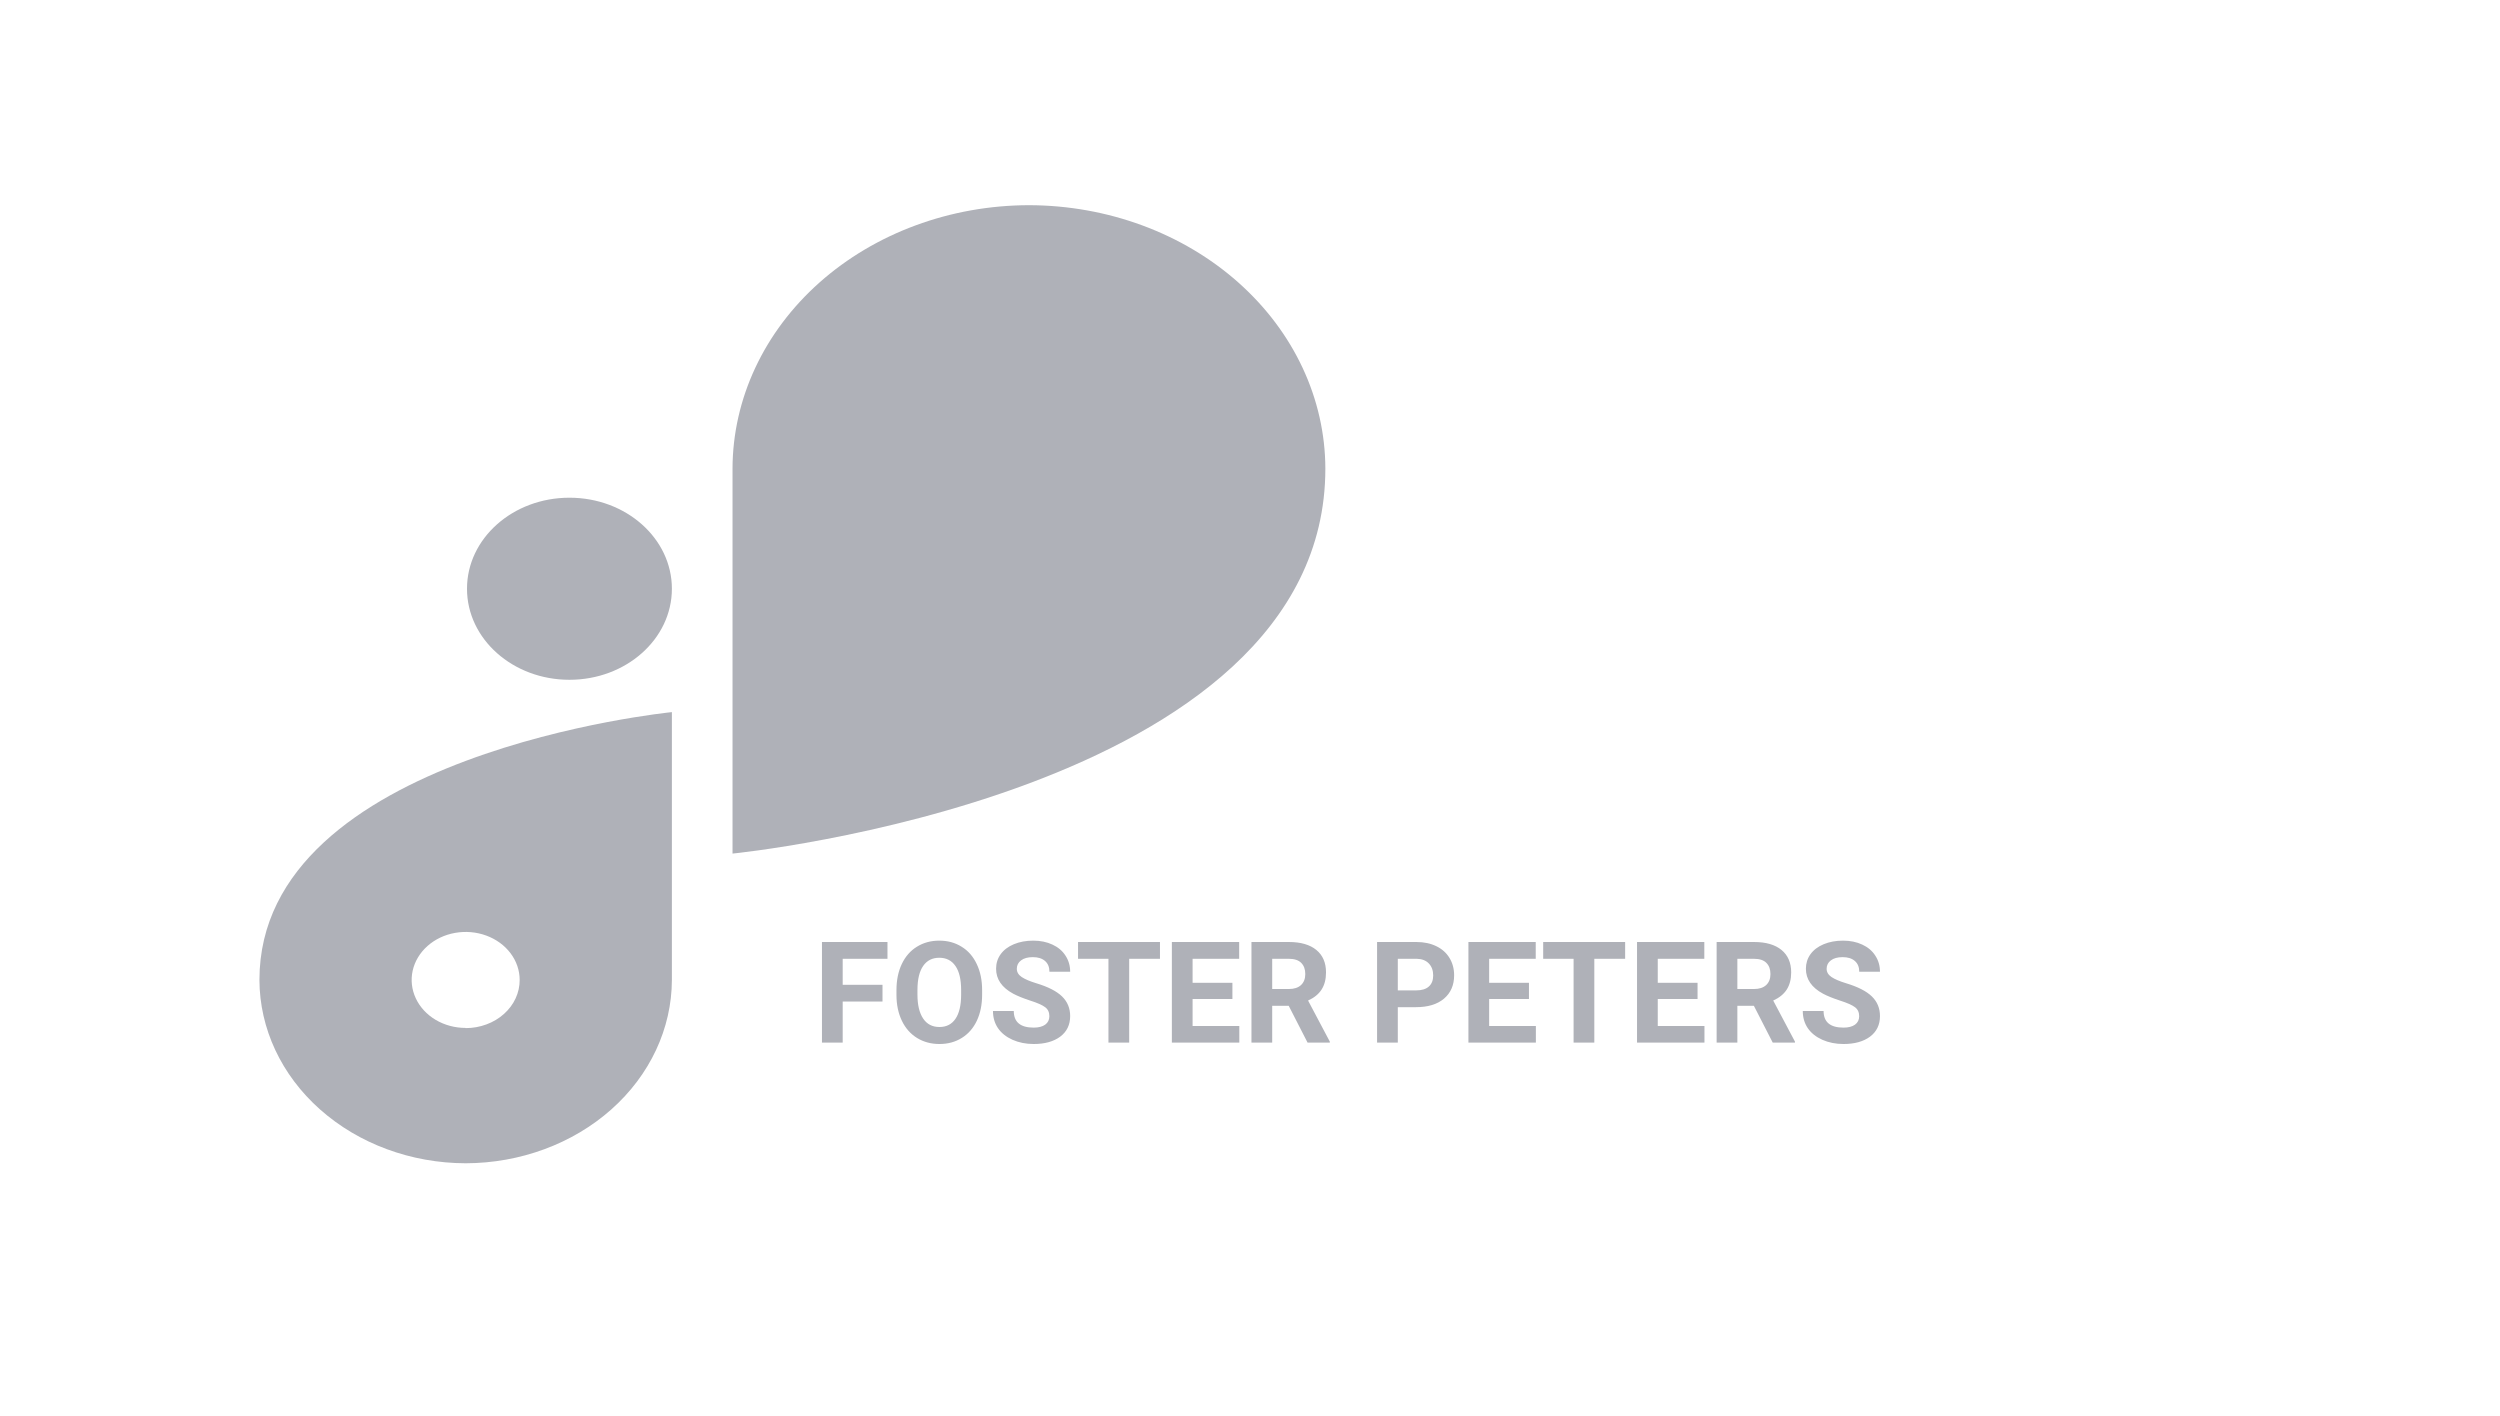
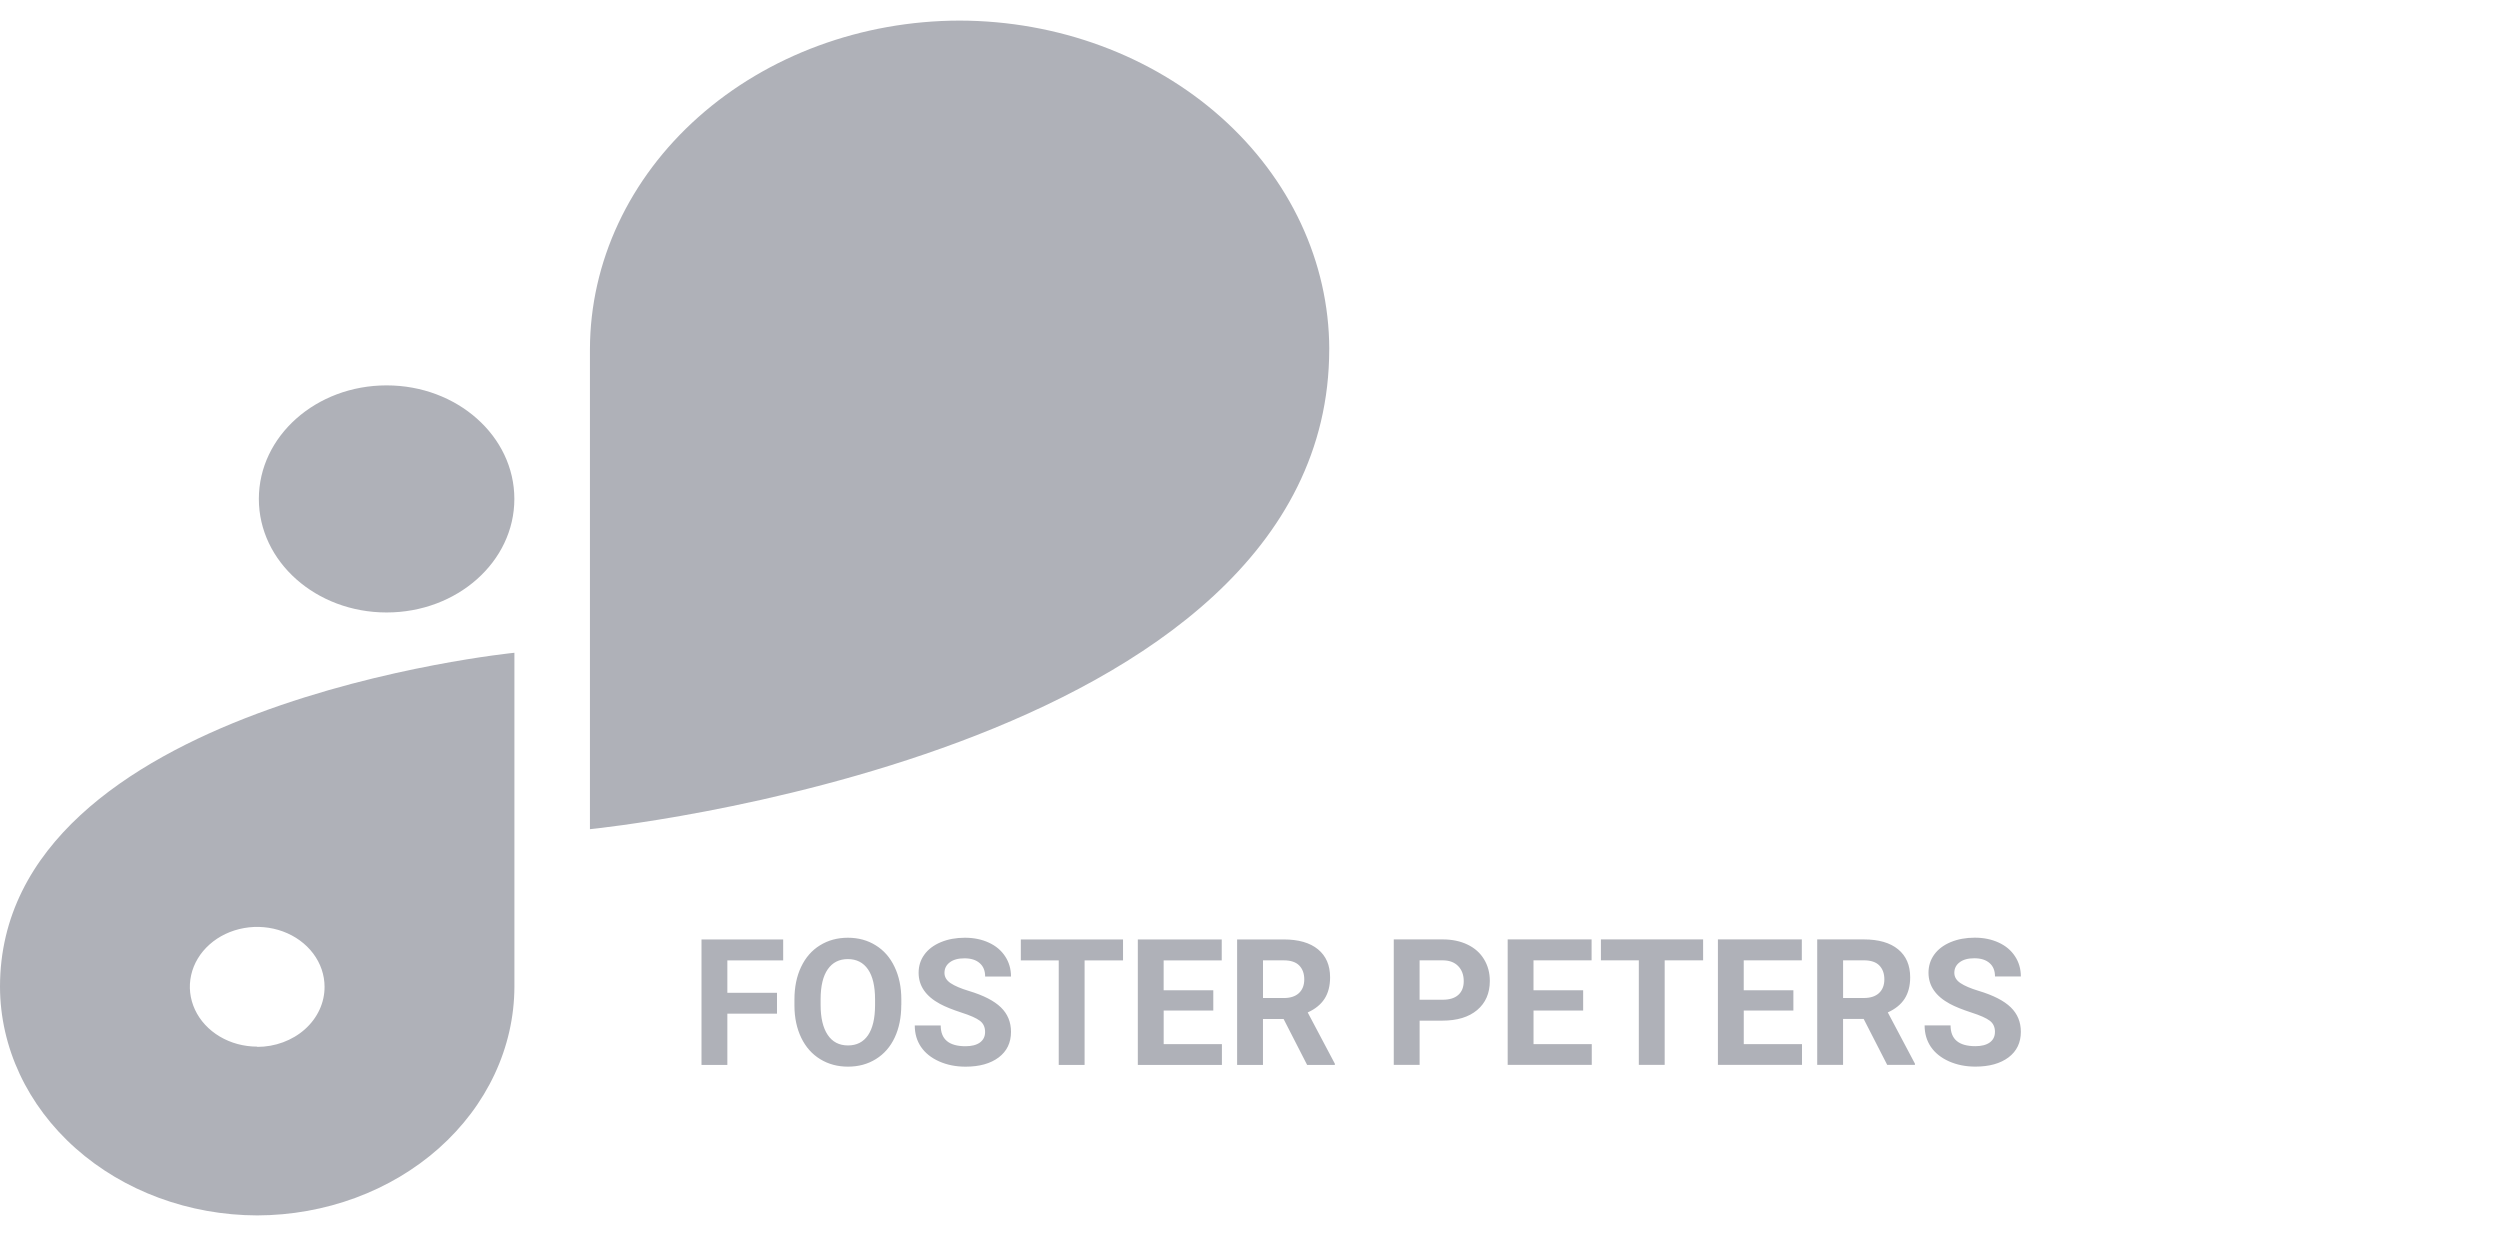
- <svg xmlns="http://www.w3.org/2000/svg" width="106" height="60" viewBox="0 0 106 60" fill="none">
-   <path d="M24.146 21.103H24.143C21.745 21.103 19.801 22.83 19.801 24.962V24.964C19.801 27.095 21.745 28.823 24.143 28.823H24.146C26.544 28.823 28.488 27.095 28.488 24.964V24.962C28.488 22.83 26.544 21.103 24.146 21.103Z" fill="#AFB1B8" />
-   <path d="M56.195 19.869C56.188 16.909 54.862 14.072 52.507 11.979C50.153 9.886 46.96 8.707 43.63 8.7V8.7C40.298 8.705 37.105 9.884 34.748 11.977C32.392 14.071 31.066 16.908 31.059 19.869V36.192C31.059 36.192 56.192 33.704 56.195 19.872V19.869Z" fill="#AFB1B8" />
-   <path d="M11 41.55C11.006 43.609 11.929 45.583 13.568 47.039C15.206 48.496 17.427 49.317 19.744 49.323C22.061 49.317 24.281 48.496 25.92 47.04C27.558 45.584 28.482 43.611 28.488 41.552V30.194C28.488 30.194 11 31.927 11 41.55ZM19.744 43.584C19.291 43.584 18.849 43.465 18.472 43.242C18.096 43.018 17.802 42.7 17.629 42.328C17.455 41.956 17.41 41.547 17.498 41.153C17.587 40.758 17.805 40.395 18.125 40.111C18.445 39.826 18.853 39.632 19.297 39.554C19.742 39.475 20.202 39.515 20.62 39.669C21.039 39.823 21.396 40.084 21.648 40.419C21.9 40.754 22.034 41.147 22.034 41.55C22.035 41.817 21.977 42.083 21.862 42.331C21.748 42.578 21.579 42.804 21.366 42.993C21.154 43.183 20.901 43.334 20.622 43.436C20.344 43.539 20.046 43.592 19.744 43.592V43.584Z" fill="#AFB1B8" />
-   <path d="M37.418 42.464H35.73V44.207H34.851V39.941H37.629V40.653H35.73V41.755H37.418V42.464ZM41.642 42.171C41.642 42.591 41.568 42.959 41.42 43.275C41.271 43.592 41.058 43.836 40.781 44.008C40.506 44.18 40.189 44.266 39.832 44.266C39.478 44.266 39.163 44.181 38.885 44.011C38.608 43.841 38.393 43.599 38.241 43.284C38.089 42.968 38.011 42.604 38.01 42.194V41.983C38.01 41.563 38.085 41.194 38.235 40.876C38.387 40.556 38.601 40.31 38.877 40.141C39.154 39.969 39.47 39.883 39.826 39.883C40.181 39.883 40.497 39.969 40.772 40.141C41.05 40.31 41.263 40.556 41.414 40.876C41.566 41.194 41.642 41.562 41.642 41.98V42.171ZM40.752 41.977C40.752 41.53 40.672 41.19 40.511 40.958C40.351 40.725 40.123 40.609 39.826 40.609C39.531 40.609 39.303 40.724 39.143 40.955C38.983 41.184 38.902 41.519 38.9 41.963V42.171C38.9 42.606 38.98 42.944 39.14 43.184C39.3 43.425 39.531 43.545 39.832 43.545C40.127 43.545 40.353 43.43 40.511 43.199C40.67 42.967 40.75 42.629 40.752 42.185V41.977ZM44.493 43.088C44.493 42.922 44.434 42.795 44.317 42.707C44.2 42.617 43.989 42.523 43.684 42.426C43.38 42.326 43.138 42.228 42.961 42.133C42.476 41.871 42.234 41.518 42.234 41.075C42.234 40.845 42.298 40.639 42.427 40.46C42.558 40.278 42.745 40.137 42.987 40.035C43.231 39.934 43.505 39.883 43.807 39.883C44.112 39.883 44.383 39.938 44.622 40.05C44.86 40.159 45.045 40.314 45.175 40.516C45.308 40.717 45.375 40.945 45.375 41.201H44.496C44.496 41.006 44.434 40.854 44.311 40.747C44.188 40.638 44.015 40.583 43.793 40.583C43.578 40.583 43.411 40.629 43.292 40.721C43.172 40.81 43.113 40.93 43.113 41.078C43.113 41.217 43.182 41.333 43.321 41.427C43.462 41.52 43.668 41.608 43.939 41.69C44.439 41.841 44.803 42.027 45.032 42.25C45.26 42.472 45.375 42.75 45.375 43.082C45.375 43.451 45.235 43.741 44.956 43.952C44.676 44.161 44.3 44.266 43.828 44.266C43.5 44.266 43.201 44.206 42.931 44.087C42.662 43.966 42.456 43.801 42.313 43.592C42.172 43.383 42.102 43.141 42.102 42.865H42.984C42.984 43.336 43.265 43.571 43.828 43.571C44.037 43.571 44.2 43.529 44.317 43.445C44.434 43.359 44.493 43.24 44.493 43.088ZM49.183 40.653H47.877V44.207H46.998V40.653H45.709V39.941H49.183V40.653ZM52.254 42.358H50.566V43.501H52.547V44.207H49.687V39.941H52.541V40.653H50.566V41.67H52.254V42.358ZM54.641 42.645H53.941V44.207H53.062V39.941H54.647C55.151 39.941 55.54 40.054 55.813 40.278C56.087 40.503 56.223 40.82 56.223 41.23C56.223 41.521 56.16 41.764 56.033 41.96C55.908 42.153 55.718 42.307 55.462 42.423L56.385 44.166V44.207H55.441L54.641 42.645ZM53.941 41.934H54.65C54.871 41.934 55.042 41.878 55.163 41.767C55.284 41.653 55.344 41.498 55.344 41.301C55.344 41.099 55.287 40.941 55.172 40.826C55.058 40.711 54.883 40.653 54.647 40.653H53.941V41.934ZM59.267 42.704V44.207H58.388V39.941H60.052C60.373 39.941 60.654 40 60.896 40.117C61.14 40.234 61.328 40.401 61.459 40.618C61.59 40.833 61.655 41.078 61.655 41.353C61.655 41.771 61.511 42.101 61.224 42.344C60.939 42.584 60.544 42.704 60.038 42.704H59.267ZM59.267 41.992H60.052C60.285 41.992 60.462 41.937 60.583 41.828C60.706 41.719 60.767 41.562 60.767 41.359C60.767 41.15 60.706 40.981 60.583 40.852C60.46 40.724 60.29 40.657 60.073 40.653H59.267V41.992ZM64.828 42.358H63.14V43.501H65.121V44.207H62.261V39.941H65.115V40.653H63.14V41.67H64.828V42.358ZM68.906 40.653H67.599V44.207H66.72V40.653H65.431V39.941H68.906V40.653ZM71.976 42.358H70.289V43.501H72.269V44.207H69.41V39.941H72.263V40.653H70.289V41.67H71.976V42.358ZM74.364 42.645H73.664V44.207H72.785V39.941H74.37C74.874 39.941 75.262 40.054 75.536 40.278C75.809 40.503 75.946 40.82 75.946 41.23C75.946 41.521 75.882 41.764 75.756 41.96C75.631 42.153 75.44 42.307 75.184 42.423L76.107 44.166V44.207H75.164L74.364 42.645ZM73.664 41.934H74.373C74.593 41.934 74.764 41.878 74.885 41.767C75.007 41.653 75.067 41.498 75.067 41.301C75.067 41.099 75.01 40.941 74.894 40.826C74.781 40.711 74.606 40.653 74.37 40.653H73.664V41.934ZM78.829 43.088C78.829 42.922 78.77 42.795 78.653 42.707C78.536 42.617 78.325 42.523 78.02 42.426C77.716 42.326 77.474 42.228 77.297 42.133C76.812 41.871 76.57 41.518 76.57 41.075C76.57 40.845 76.635 40.639 76.763 40.46C76.894 40.278 77.081 40.137 77.323 40.035C77.567 39.934 77.841 39.883 78.143 39.883C78.448 39.883 78.719 39.938 78.958 40.05C79.196 40.159 79.381 40.314 79.511 40.516C79.644 40.717 79.711 40.945 79.711 41.201H78.832C78.832 41.006 78.77 40.854 78.647 40.747C78.524 40.638 78.351 40.583 78.129 40.583C77.914 40.583 77.747 40.629 77.628 40.721C77.508 40.81 77.449 40.93 77.449 41.078C77.449 41.217 77.518 41.333 77.657 41.427C77.797 41.52 78.004 41.608 78.275 41.69C78.775 41.841 79.139 42.027 79.368 42.25C79.596 42.472 79.711 42.75 79.711 43.082C79.711 43.451 79.571 43.741 79.292 43.952C79.012 44.161 78.636 44.266 78.164 44.266C77.836 44.266 77.537 44.206 77.267 44.087C76.998 43.966 76.792 43.801 76.649 43.592C76.508 43.383 76.438 43.141 76.438 42.865H77.32C77.32 43.336 77.601 43.571 78.164 43.571C78.373 43.571 78.536 43.529 78.653 43.445C78.77 43.359 78.829 43.24 78.829 43.088Z" fill="#AFB1B8" />
+ <svg xmlns="http://www.w3.org/2000/svg" width="85" height="42" fill="none">
+   <path d="M13.146 13.103h-.003c-2.398 0-4.342 1.728-4.342 3.859v.003c0 2.131 1.944 3.859 4.342 3.859h.003c2.398 0 4.342-1.728 4.342-3.859v-.003c0-2.131-1.944-3.859-4.342-3.859ZM45.195 11.869c-.007-2.96-1.333-5.797-3.688-7.89-2.355-2.093-5.547-3.272-8.878-3.279-3.332.005-6.525 1.184-8.881 3.277-2.356 2.093-3.683 4.931-3.69 7.892v16.323s25.134-2.488 25.136-16.32v-.003ZM0 33.55c.006 2.06.929 4.033 2.568 5.49 1.638 1.457 3.859 2.278 6.177 2.284 2.317-.006 4.537-.827 6.176-2.283 1.638-1.456 2.562-3.429 2.569-5.488V22.194S0 23.927 0 33.55Zm8.744 2.035c-.453 0-.896-.119-1.272-.343-.377-.224-.67-.541-.843-.913-.173-.372-.219-.781-.13-1.176.088-.395.306-.757.627-1.042.32-.285.728-.478 1.172-.557.444-.079.905-.038 1.323.116.418.154.776.415 1.028.75.252.335.386.728.386 1.131.001.268-.057.533-.172.781-.115.248-.283.473-.496.663-.213.19-.466.34-.744.443-.278.103-.577.156-.878.156v-.008ZM26.418 34.464h-1.688v1.743h-.879v-4.266h2.777v.712h-1.898v1.102h1.688v.709Zm4.225-.293c0 .42-.074.788-.223 1.105-.148.316-.361.56-.639.732-.275.172-.592.258-.949.258-.353 0-.669-.085-.946-.255-.277-.17-.492-.412-.644-.727-.152-.316-.23-.68-.231-1.09v-.211c0-.42.075-.789.226-1.107.152-.32.366-.566.642-.735.277-.172.594-.258.949-.258.355 0 .671.086.946.258.277.17.491.415.642.735.152.318.229.686.229 1.104v.191Zm-.891-.193c0-.447-.08-.787-.24-1.02-.16-.232-.389-.349-.685-.349-.295 0-.522.115-.683.346-.16.229-.241.564-.243 1.008v.208c0 .435.08.773.24 1.014.16.24.391.36.691.36.295 0 .521-.115.68-.346.158-.232.238-.57.24-1.014v-.208Zm3.741 1.11c0-.166-.059-.293-.176-.381-.117-.09-.328-.184-.633-.281-.305-.1-.546-.197-.724-.293-.484-.262-.727-.614-.727-1.058 0-.231.064-.436.193-.615.131-.182.317-.323.56-.425.244-.102.518-.152.82-.152.305 0 .576.056.815.167.238.109.423.265.554.466.133.201.199.43.199.685h-.879c0-.195-.061-.347-.185-.454-.123-.109-.296-.164-.518-.164-.215 0-.382.046-.501.138-.119.09-.179.209-.179.357 0 .139.069.255.208.349.141.094.347.182.618.264.5.15.864.337 1.093.56.229.223.343.5.343.832 0 .369-.14.659-.419.87-.279.209-.655.314-1.128.314-.328 0-.627-.06-.896-.179-.27-.121-.476-.286-.618-.495-.141-.209-.211-.451-.211-.727h.882c0 .471.281.706.844.706.209 0 .372-.042.489-.126.117-.086.176-.205.176-.357Zm4.69-2.435h-1.307v3.554h-.879v-3.554h-1.289v-.712h3.475v.712Zm3.07 1.705h-1.688v1.143h1.98v.706h-2.859v-4.266h2.853v.712h-1.975v1.017h1.688v.689Zm2.388.287h-.7v1.562h-.879v-4.266h1.585c.504 0 .892.112 1.166.337.273.225.41.542.41.952 0 .291-.063.534-.19.73-.125.193-.315.348-.571.463l.923 1.743v.041h-.943l-.8-1.562Zm-.7-.712h.709c.221 0 .392-.056.513-.167.121-.113.182-.269.182-.466 0-.201-.058-.359-.173-.475-.113-.115-.288-.173-.524-.173h-.706v1.28Zm5.326.77v1.503h-.879v-4.266h1.664c.32 0 .602.059.844.176.244.117.432.284.562.501.131.215.196.46.196.735 0 .418-.144.748-.431.99-.285.24-.681.36-1.187.36h-.77Zm0-.712h.785c.233 0 .409-.055.53-.164.123-.109.185-.266.185-.469 0-.209-.062-.378-.185-.507-.123-.129-.293-.195-.51-.199h-.806v1.339Zm5.561.366h-1.688v1.143h1.98v.706h-2.859v-4.266h2.853v.712h-1.975v1.017h1.688v.689Zm4.078-1.705h-1.307v3.554h-.879v-3.554h-1.289v-.712h3.475v.712Zm3.07 1.705h-1.688v1.143h1.98v.706h-2.859v-4.266h2.853v.712h-1.975v1.017h1.688v.689Zm2.388.287h-.7v1.562h-.879v-4.266h1.585c.504 0 .893.112 1.166.337.274.225.41.542.41.952 0 .291-.064.534-.19.73-.125.193-.316.348-.571.463l.923 1.743v.041h-.943l-.8-1.562Zm-.7-.712h.709c.221 0 .392-.056.513-.167.121-.113.182-.269.182-.466 0-.201-.058-.359-.173-.475-.113-.115-.288-.173-.524-.173h-.706v1.28Zm5.165 1.154c0-.166-.059-.293-.176-.381-.117-.09-.328-.184-.633-.281-.305-.1-.546-.197-.724-.293-.484-.262-.727-.614-.727-1.058 0-.231.065-.436.193-.615.131-.182.317-.323.559-.425.244-.102.518-.152.82-.152.305 0 .576.056.815.167.238.109.423.265.554.466.133.201.199.43.199.685h-.879c0-.195-.061-.347-.184-.454-.123-.109-.296-.164-.519-.164-.215 0-.382.046-.501.138-.119.09-.179.209-.179.357 0 .139.069.255.208.349.141.094.347.182.618.264.5.15.864.337 1.093.56.229.223.343.5.343.832 0 .369-.14.659-.419.87-.279.209-.655.314-1.128.314-.328 0-.627-.06-.896-.179-.27-.121-.476-.286-.618-.495-.141-.209-.211-.451-.211-.727h.882c0 .471.281.706.844.706.209 0 .372-.042.489-.126.117-.086.176-.205.176-.357Z" fill="#AFB1B8" />
</svg>
